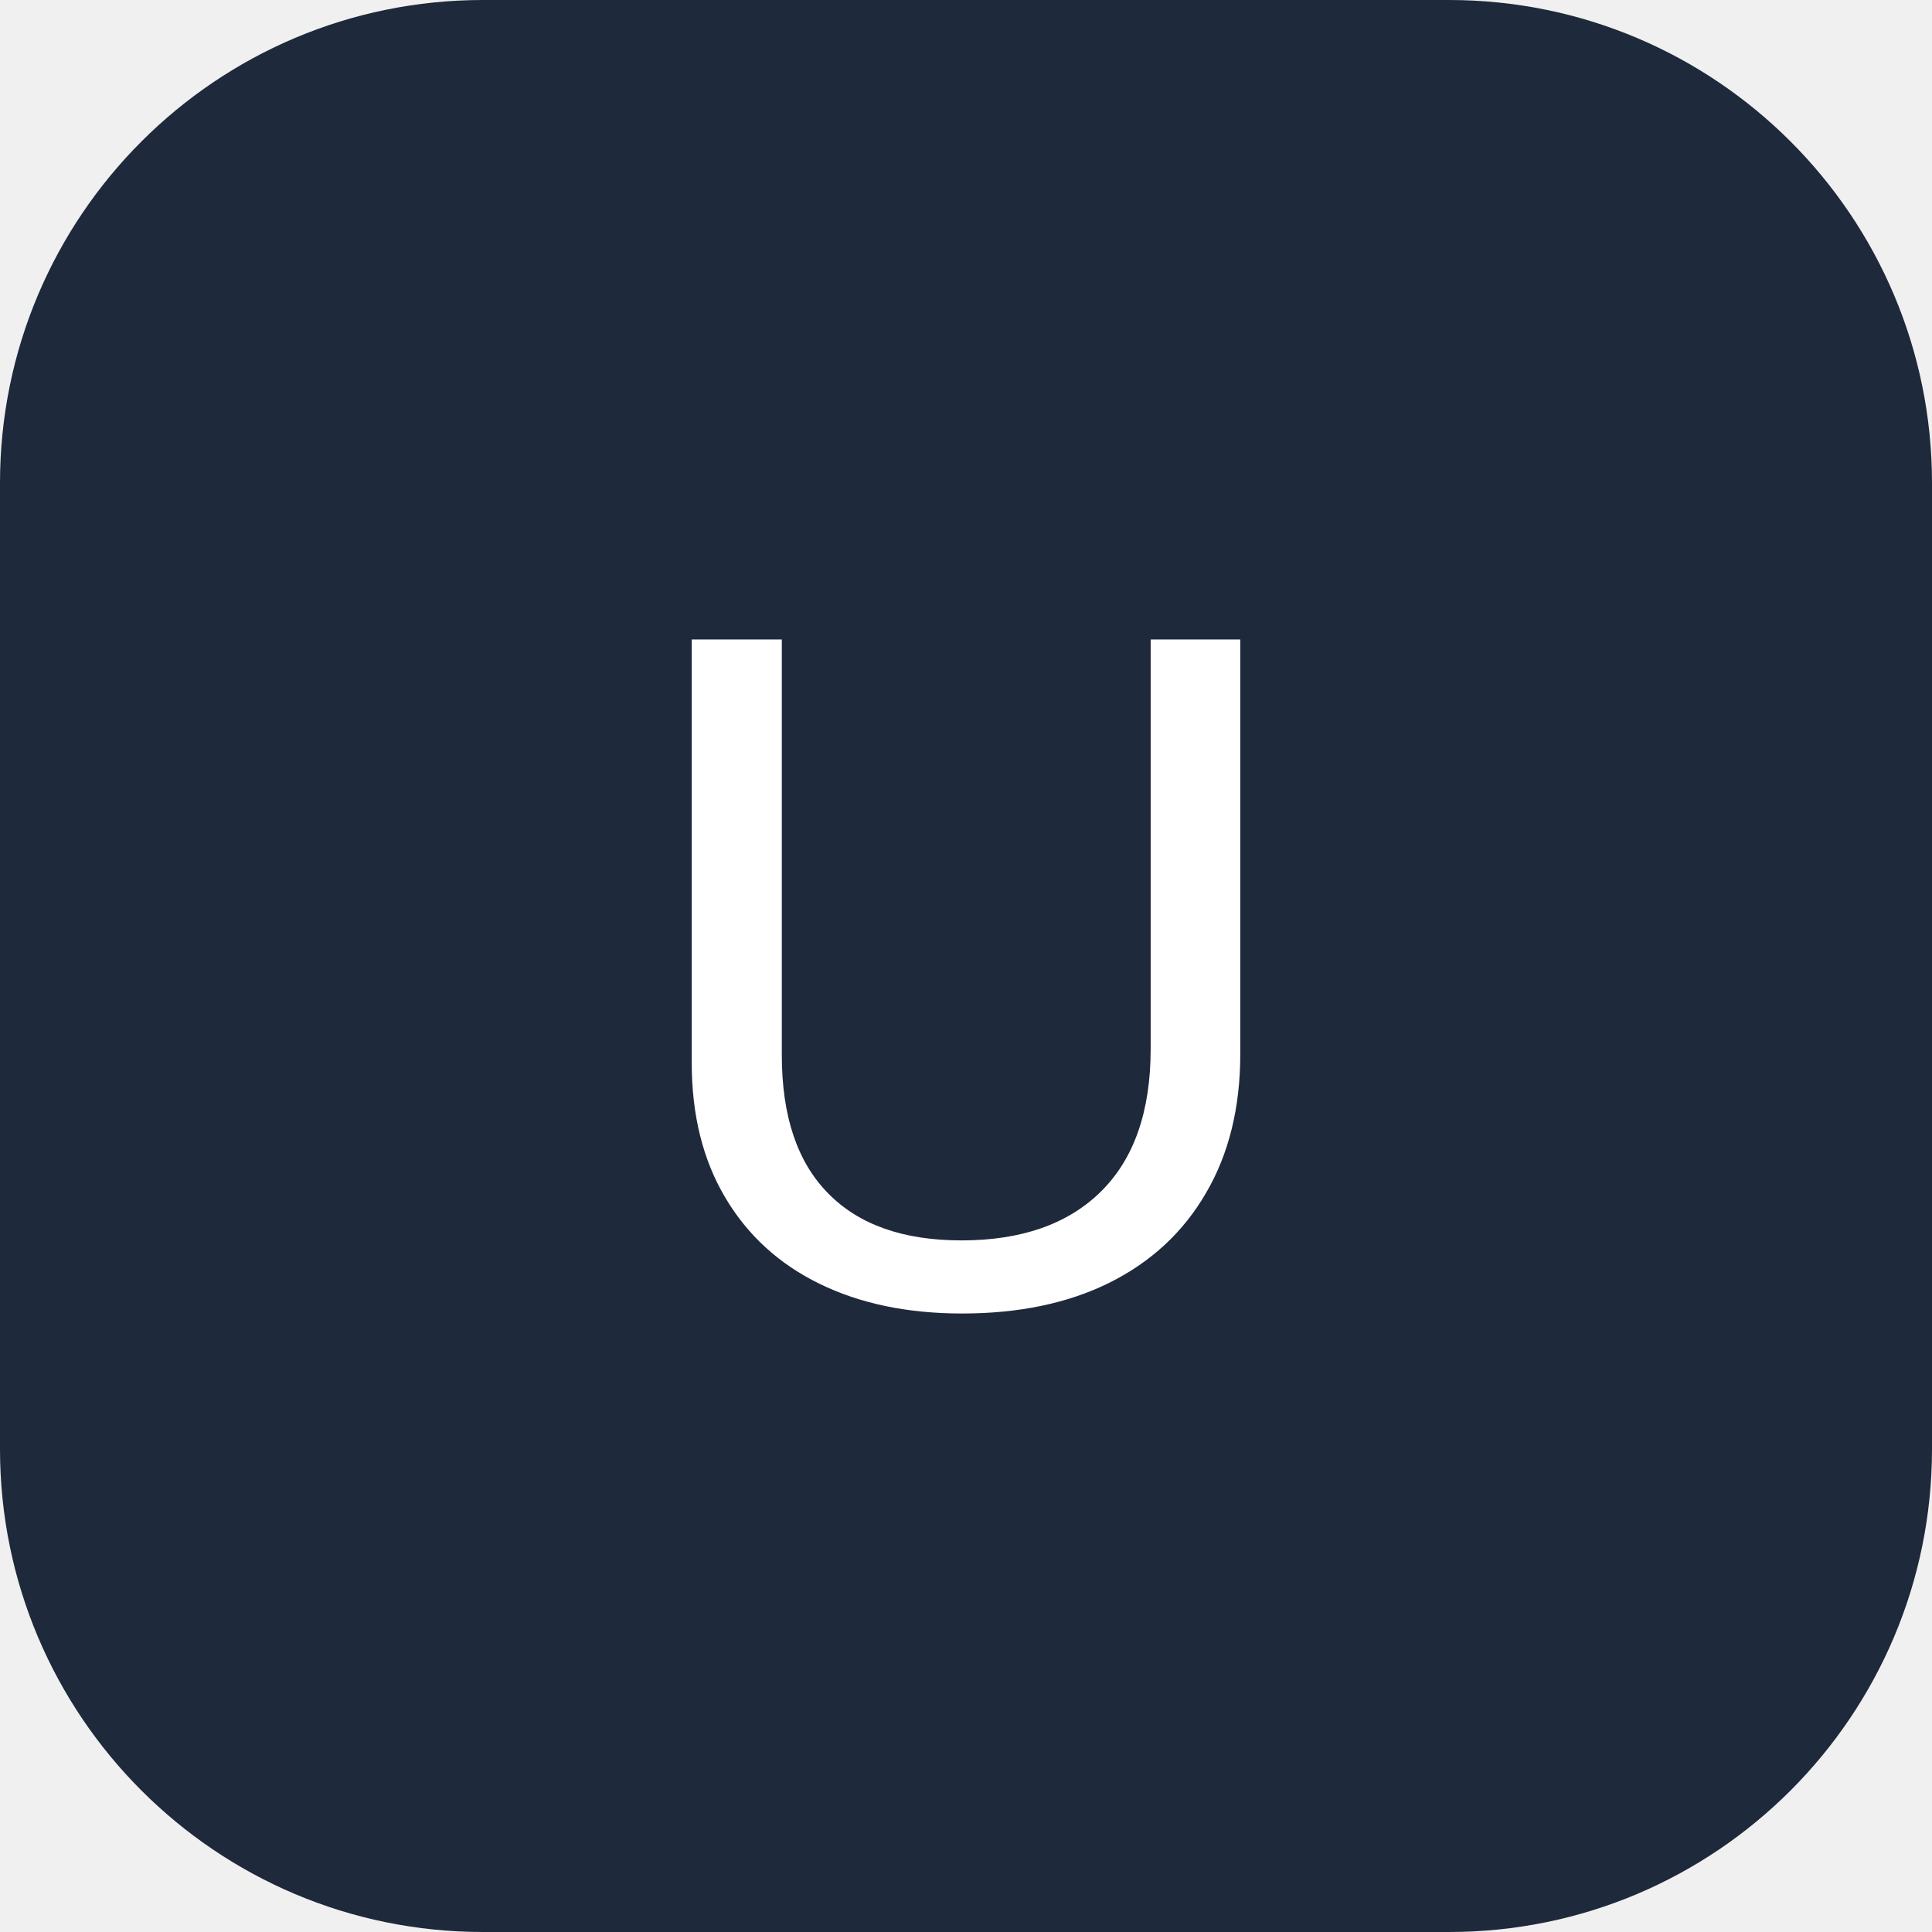
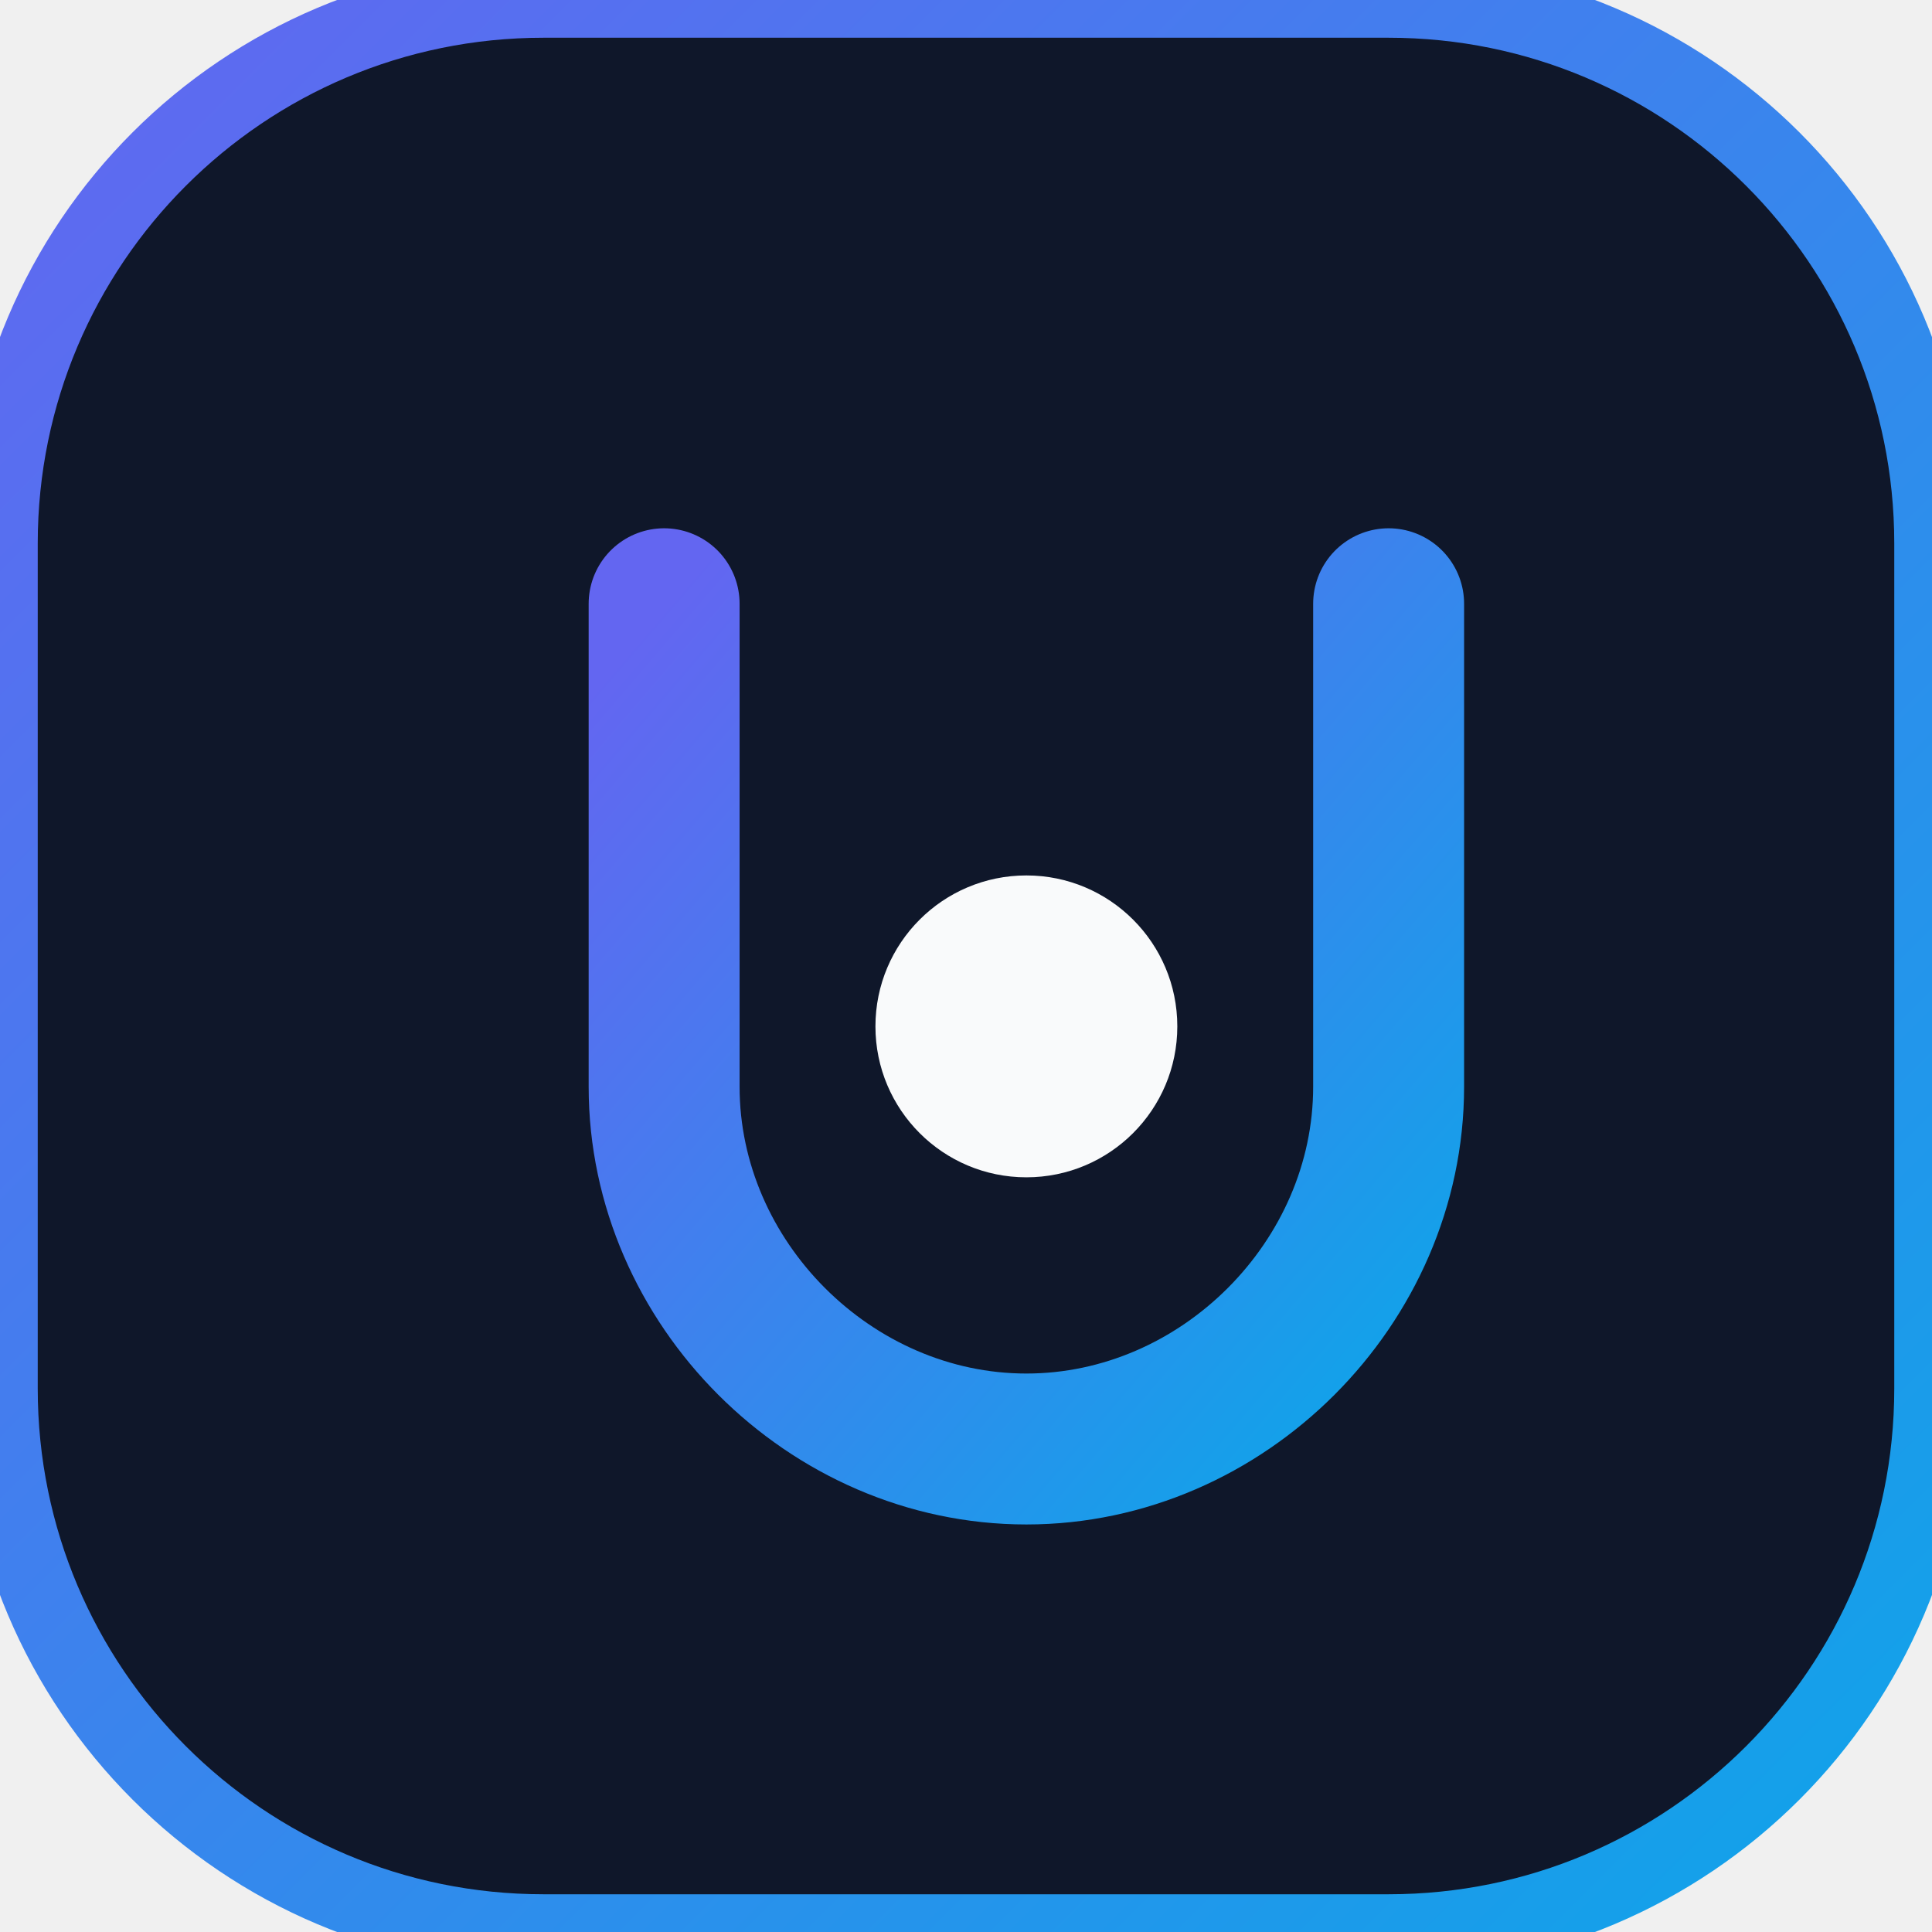
<svg xmlns="http://www.w3.org/2000/svg" width="64" height="64" viewBox="0 0 64 64" fill="none">
-   <rect width="64" height="64" rx="16" fill="#1E293B" />
-   <text x="50%" y="50%" text-anchor="middle" fill="#fff" font-size="32" font-family="Arial, Helvetica, sans-serif" dy=".35em">U</text>
+   <defs>
+     <linearGradient id="neonGlow" x1="0%" y1="0%" x2="100%" y2="100%">
+       <stop offset="0%" stop-color="#6366f1" />
+       <stop offset="100%" stop-color="#0ea5e9" />
+     </linearGradient>
+   </defs>
+   <rect width="64" height="64" rx="18" fill="#0f172a" stroke="url(#neonGlow)" stroke-width="2.5" />
+   <path d="M22 20 V36 C22 42.5 27.5 48 34 48 C40.5 48 46 42.5 46 36 V20" stroke="url(#neonGlow)" stroke-width="5" stroke-linecap="round" stroke-linejoin="round" />
+   <circle cx="34" cy="34" r="5" fill="#f9fafb" />
</svg>
